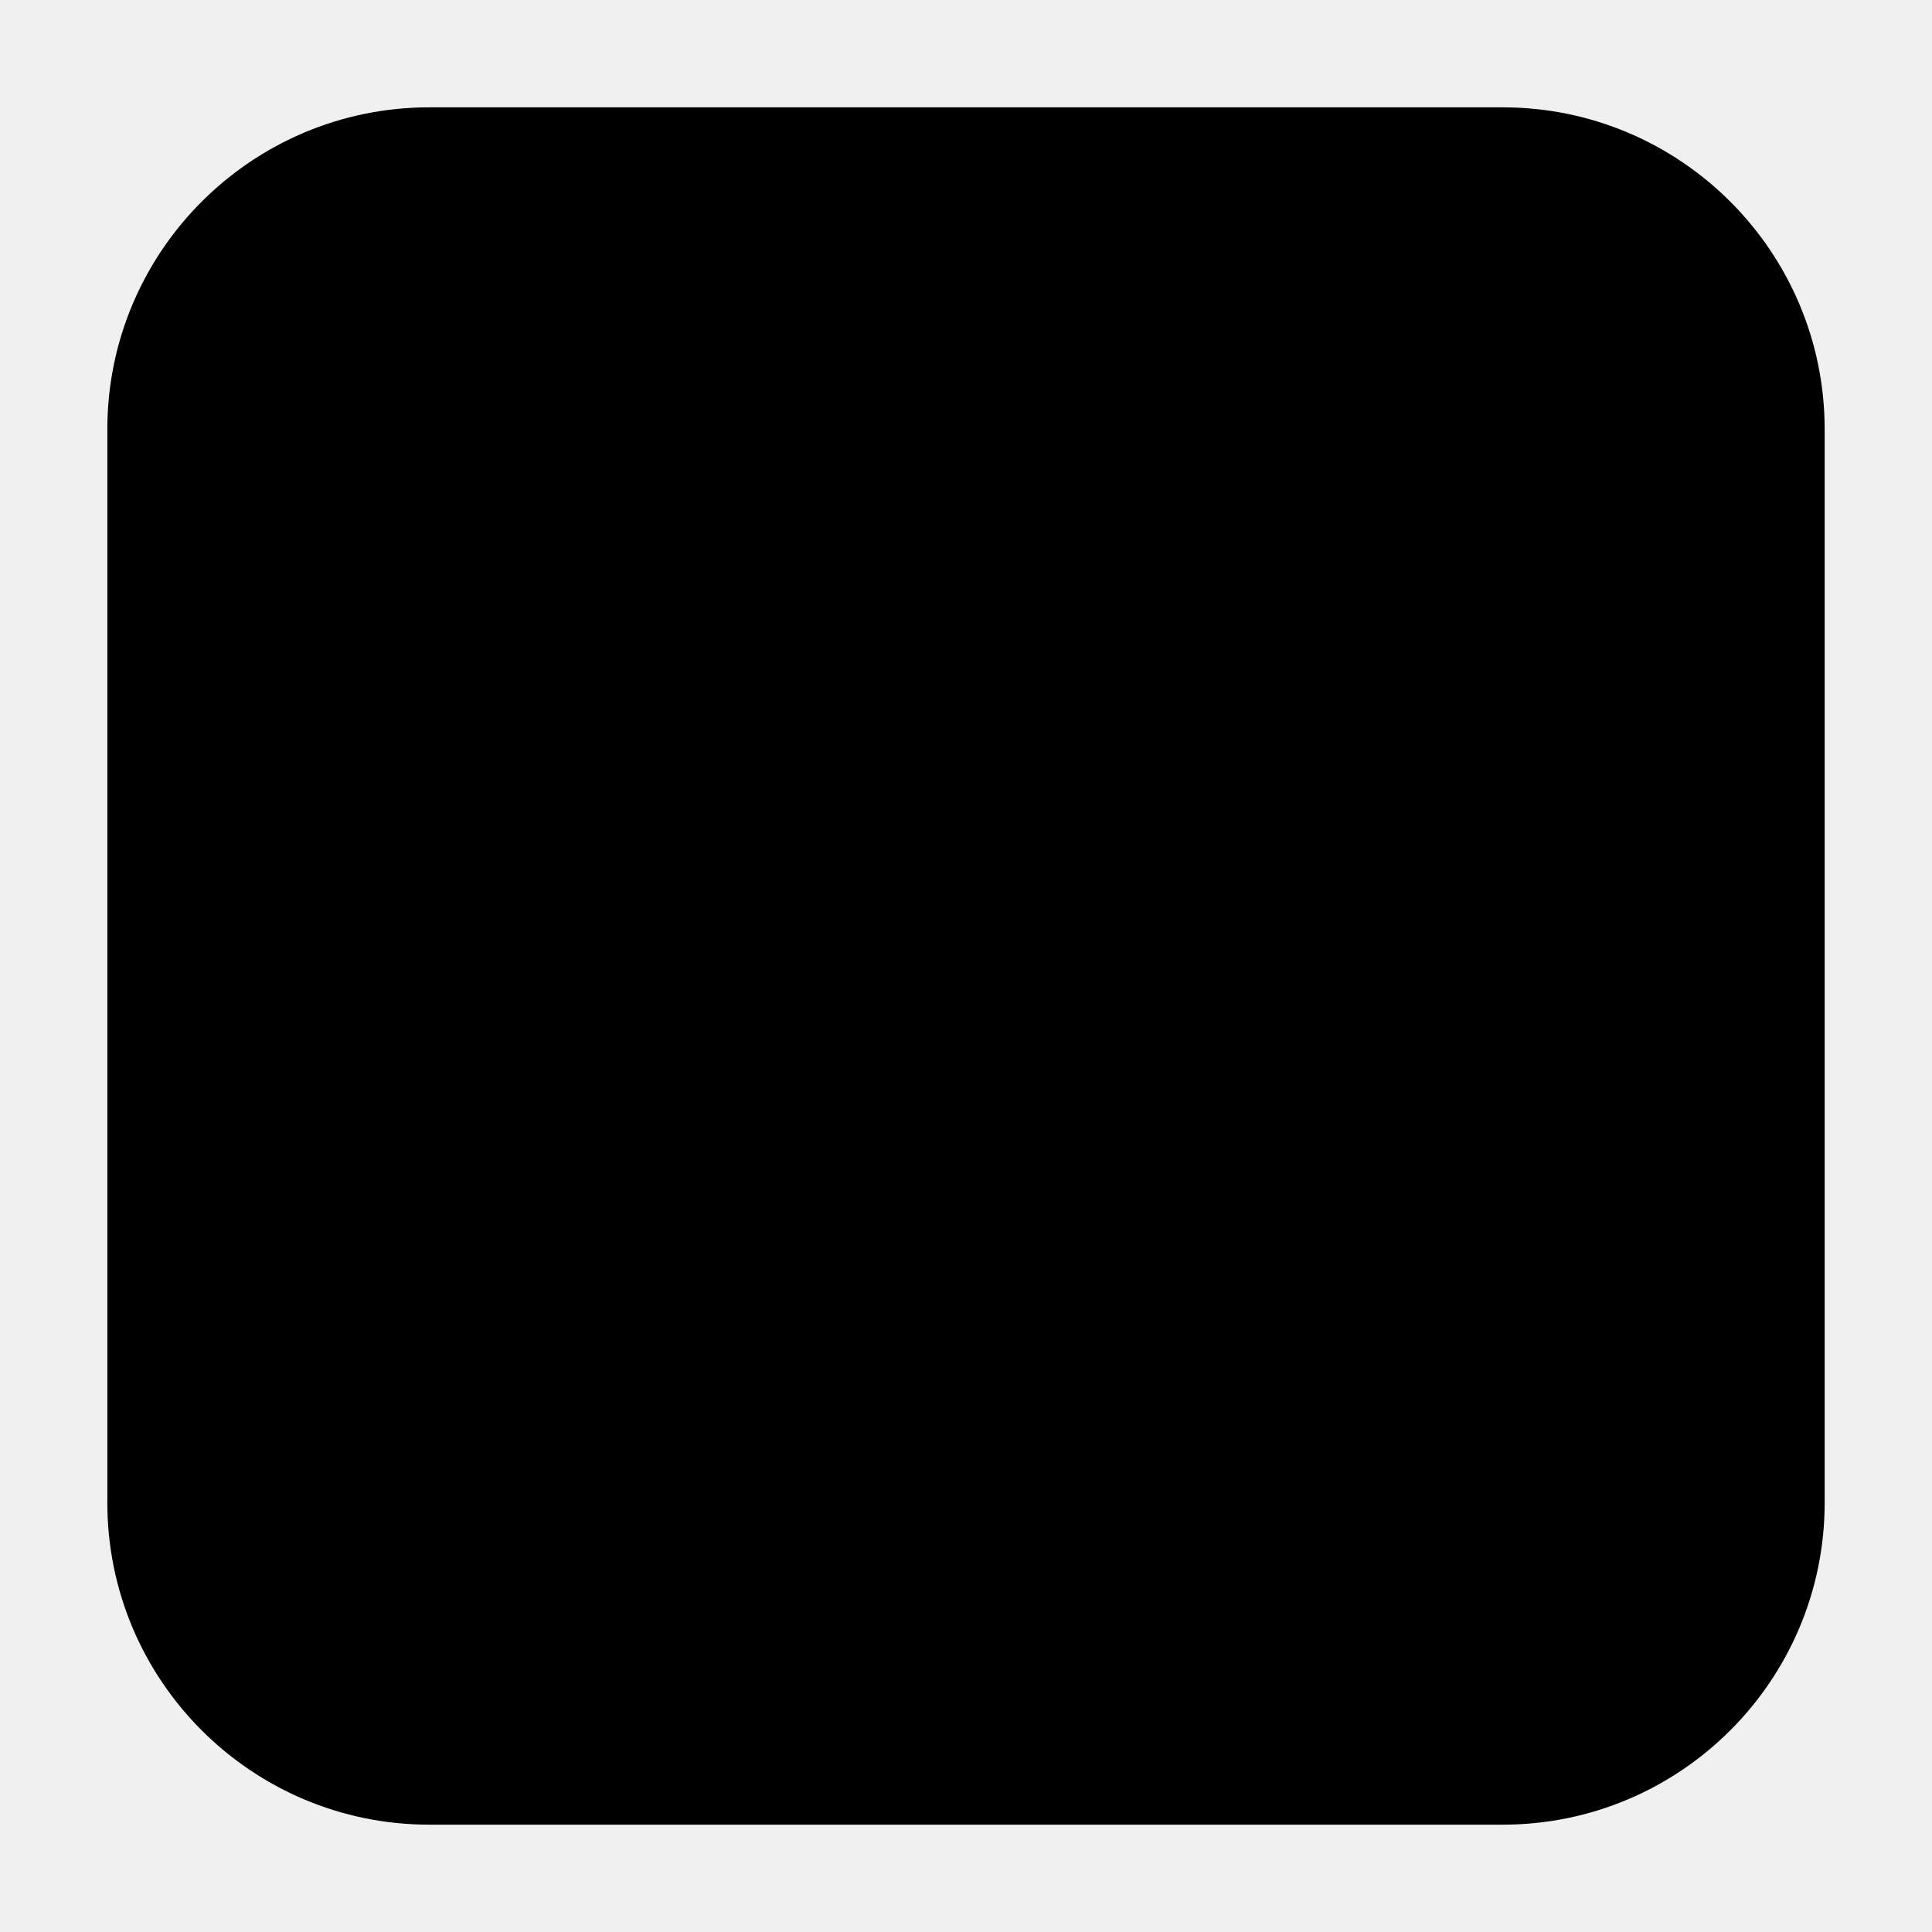
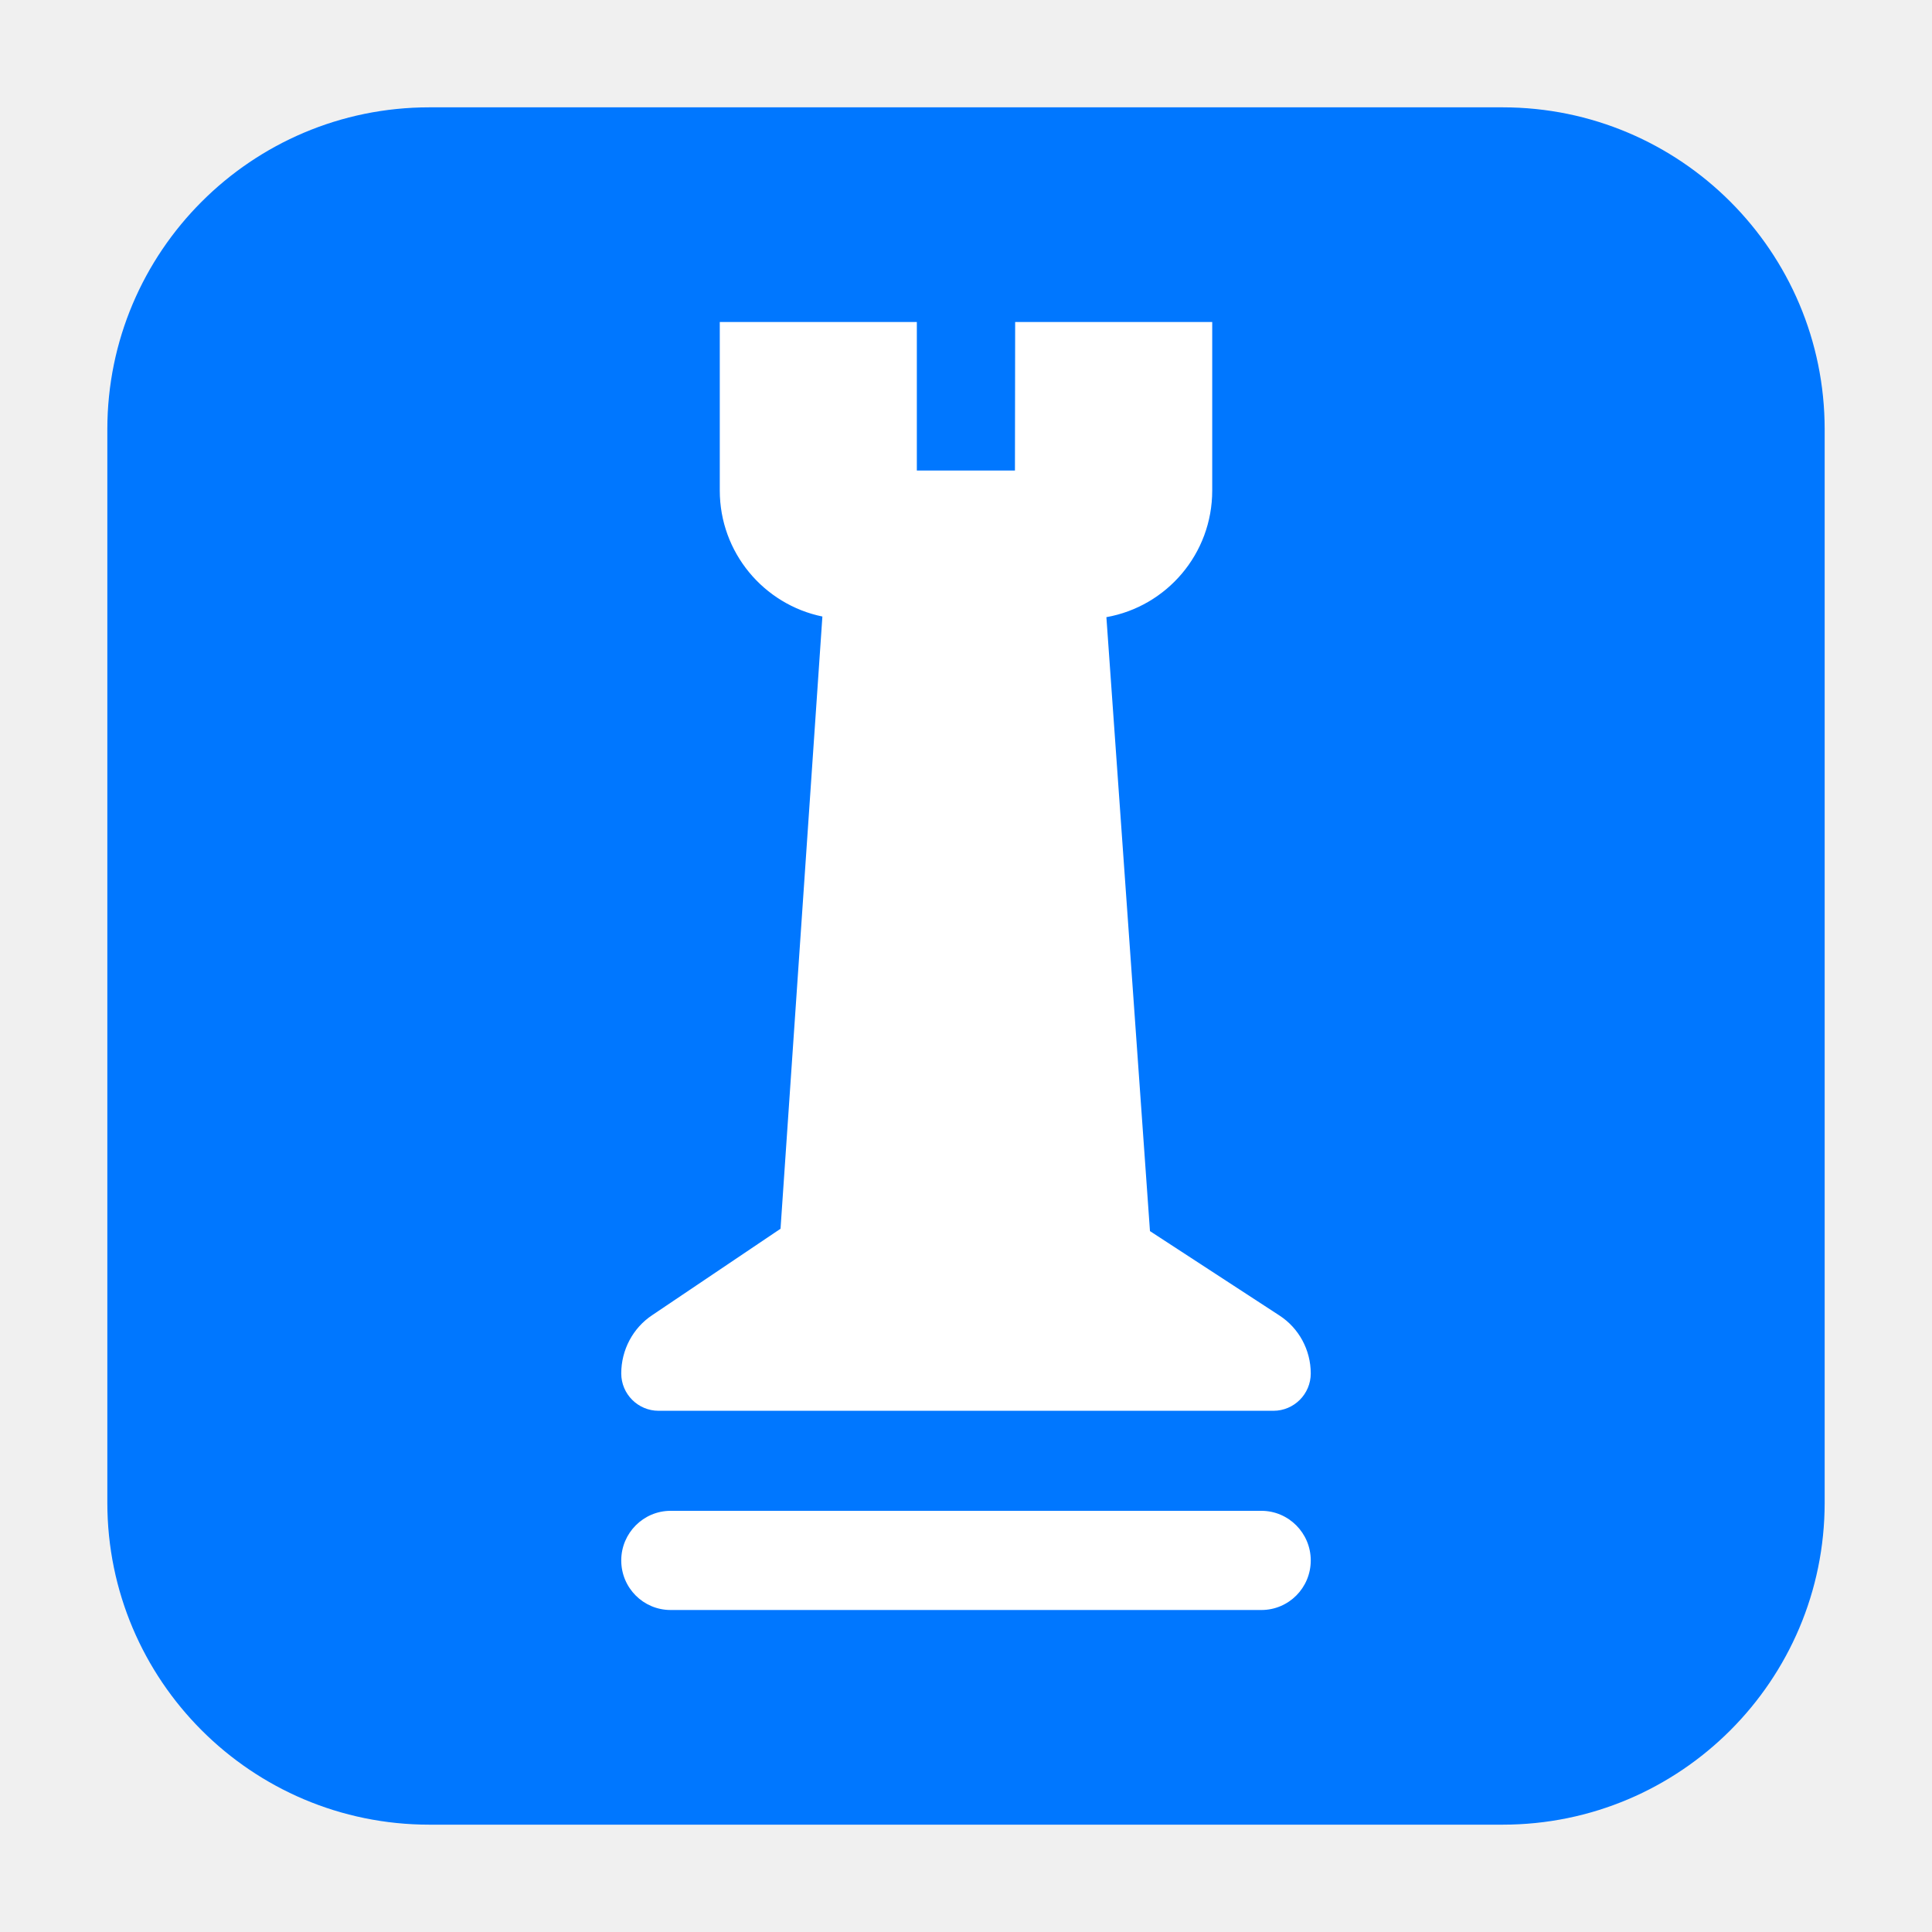
<svg xmlns="http://www.w3.org/2000/svg" viewBox="0 0 90 90">
-   <path d="M20,5L70,5C78.28,5,85,11.72,85,20L85,70C85,78.28,78.28,85,70,85L20,85C11.72,85,5,78.28,5,70L5,20C5,11.72,11.72,5,20,5Z" fill="currentColor" />
-   <path d="M61.06,72.69C61.06,73.97,60.03,75,58.76,75L31.24,75C29.97,75,28.94,73.97,28.94,72.69C28.94,71.42,29.97,70.38,31.24,70.38L58.76,70.38C60.03,70.38,61.06,71.42,61.06,72.69Z" fill="currentColor" />
-   <path d="M47.28,21.92L47.29,15L56.47,15L56.47,22.85C56.47,25.8,54.35,28.25,51.54,28.75L53.57,57.35L59.6,61.28C60.51,61.87,61.06,62.89,61.06,63.98C61.06,64.94,60.28,65.72,59.32,65.72L30.68,65.72C29.72,65.72,28.94,64.94,28.94,63.98C28.94,62.89,29.48,61.86,30.39,61.26L36.36,57.24L38.31,28.72C35.58,28.16,33.53,25.74,33.53,22.85L33.53,15L42.71,15L42.71,21.92Z" fill="currentColor" />
+   <path d="M20,5L70,5C78.28,5,85,11.72,85,20L85,70C85,78.28,78.28,85,70,85L20,85C11.72,85,5,78.28,5,70L5,20C5,11.72,11.72,5,20,5Z" fill="#0077FF" />
+   <path d="M61.06,72.69C61.06,73.97,60.03,75,58.76,75L31.24,75C29.97,75,28.94,73.97,28.94,72.69C28.94,71.42,29.97,70.38,31.24,70.38L58.76,70.38C60.03,70.38,61.06,71.42,61.06,72.69Z" fill="white" />
+   <path d="M47.28,21.92L47.29,15L56.47,15L56.47,22.85C56.47,25.8,54.35,28.25,51.54,28.75L53.57,57.35L59.6,61.28C60.51,61.87,61.06,62.89,61.06,63.98C61.06,64.94,60.28,65.72,59.32,65.72L30.68,65.72C29.72,65.72,28.94,64.94,28.94,63.98C28.94,62.89,29.48,61.86,30.39,61.26L36.36,57.24L38.31,28.72C35.58,28.16,33.53,25.74,33.53,22.85L33.53,15L42.71,15L42.71,21.92Z" fill="white" />
</svg>
